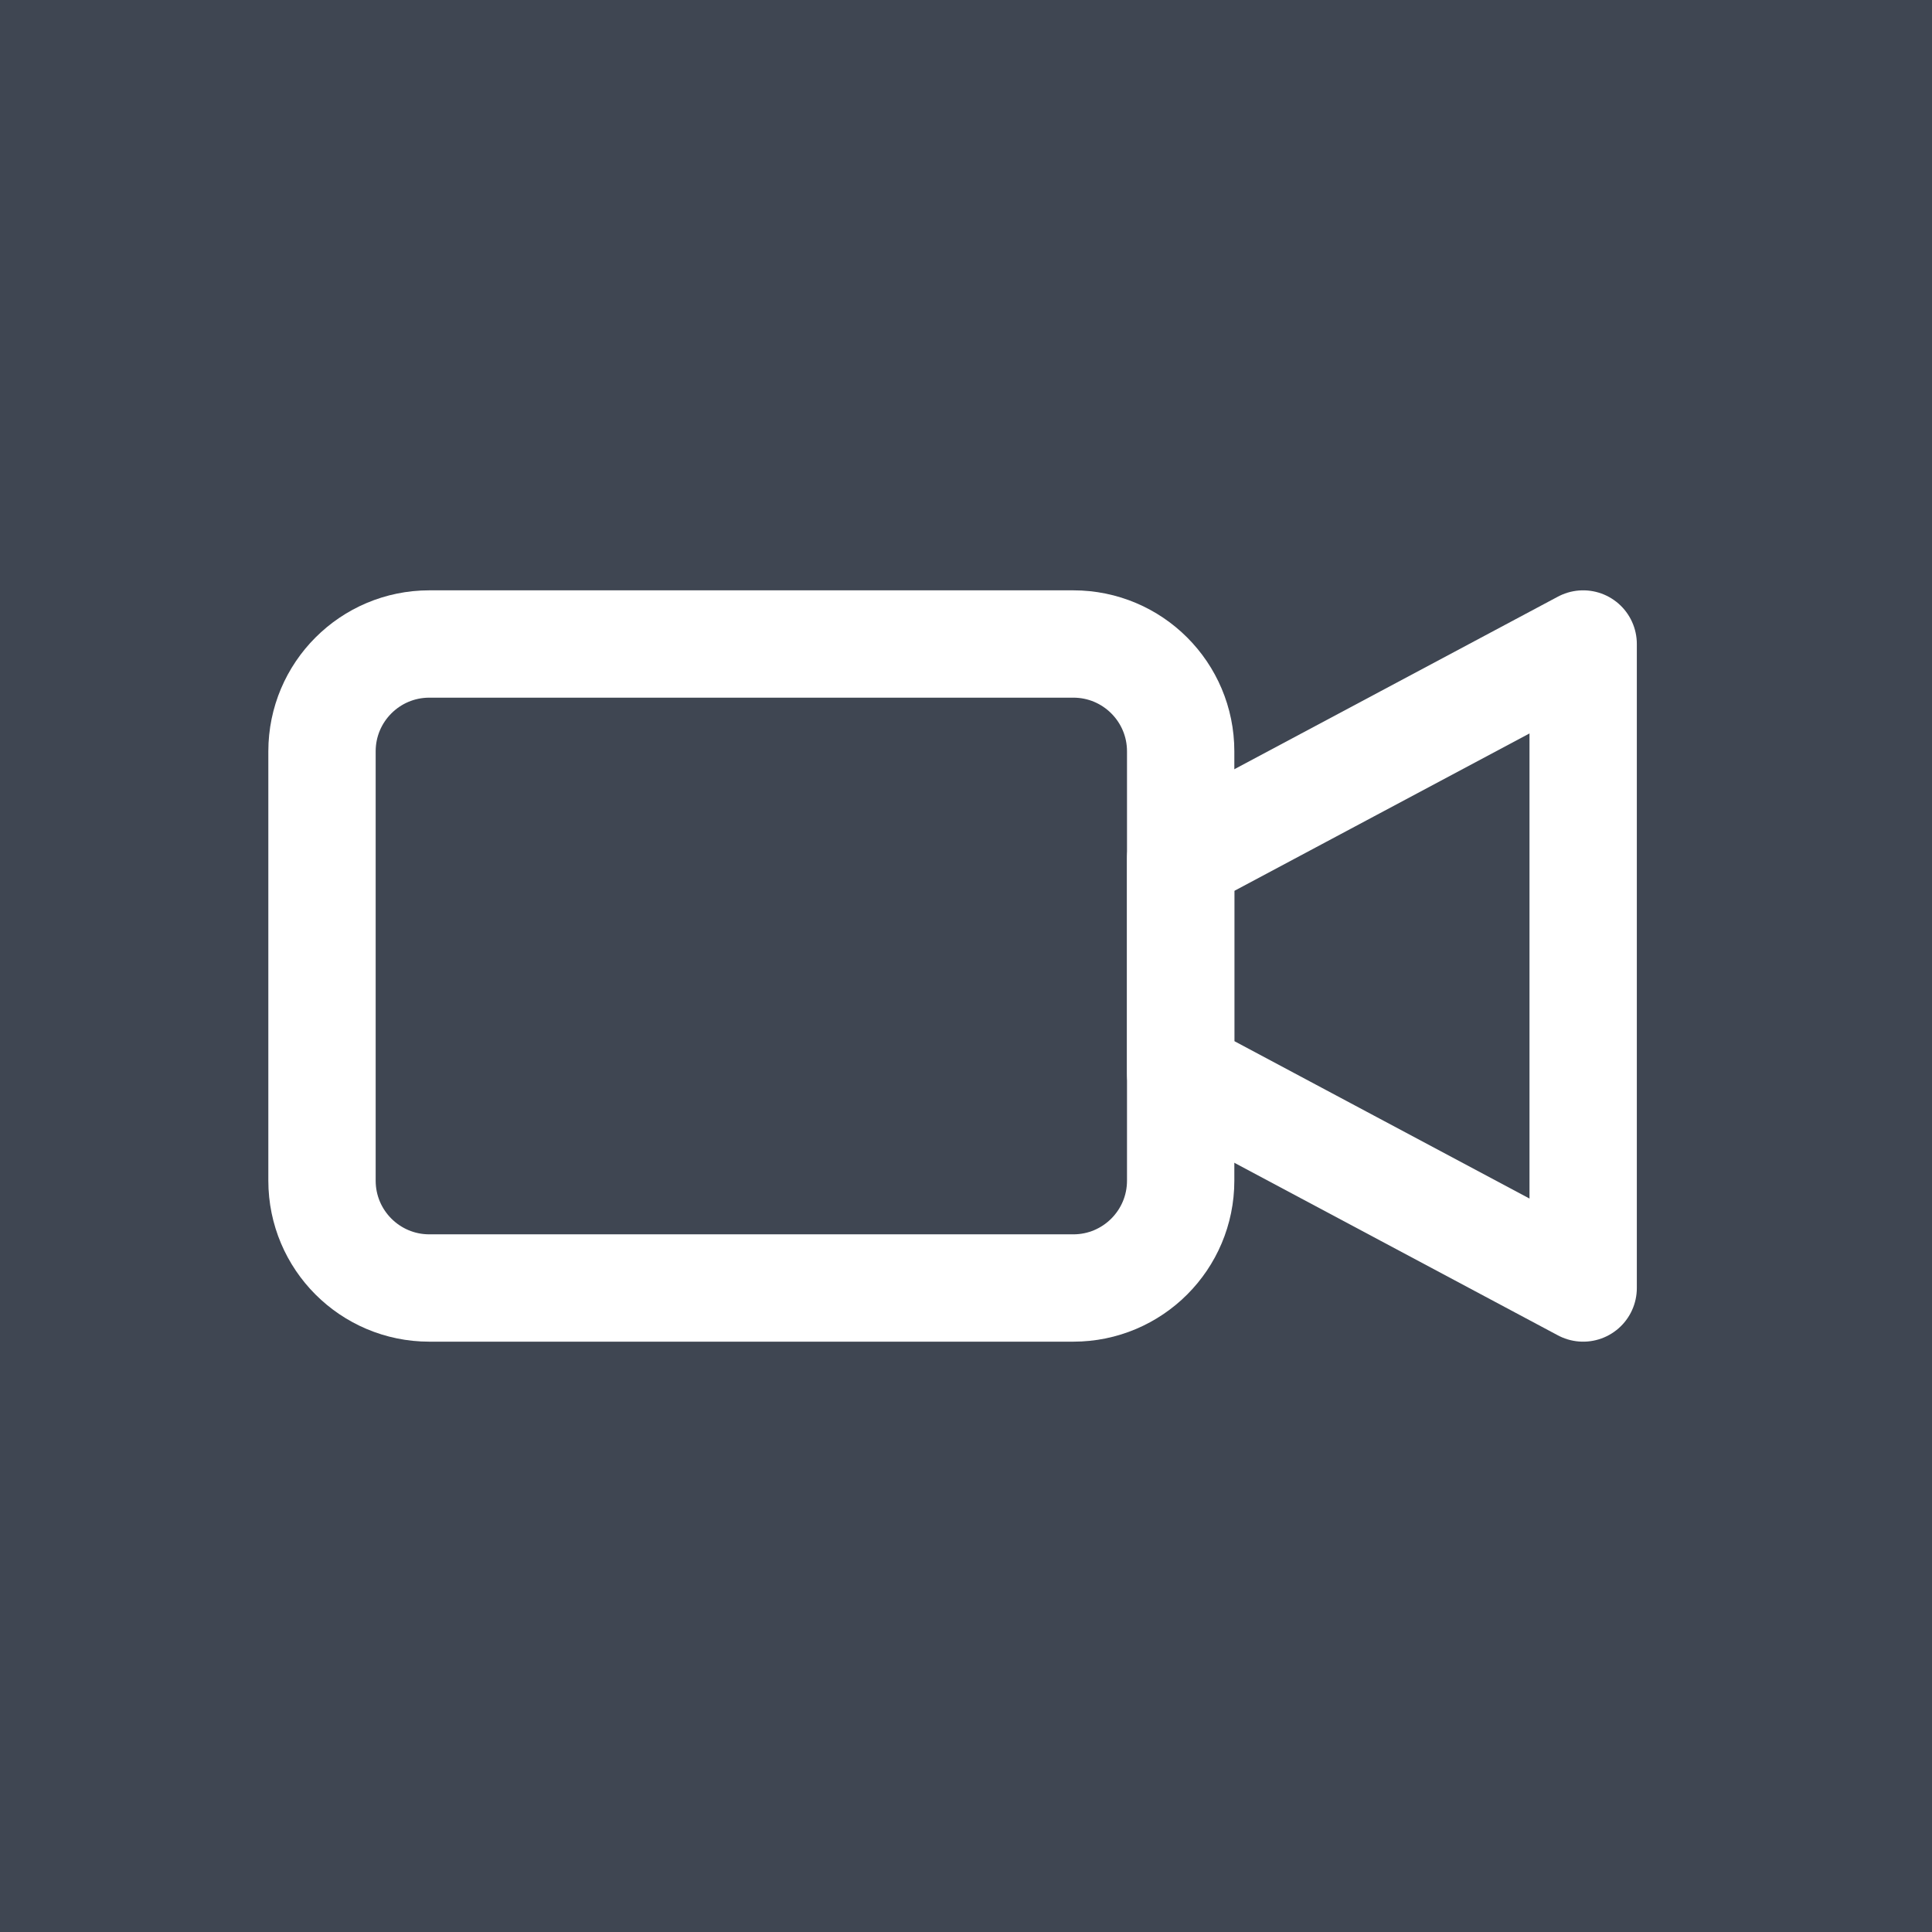
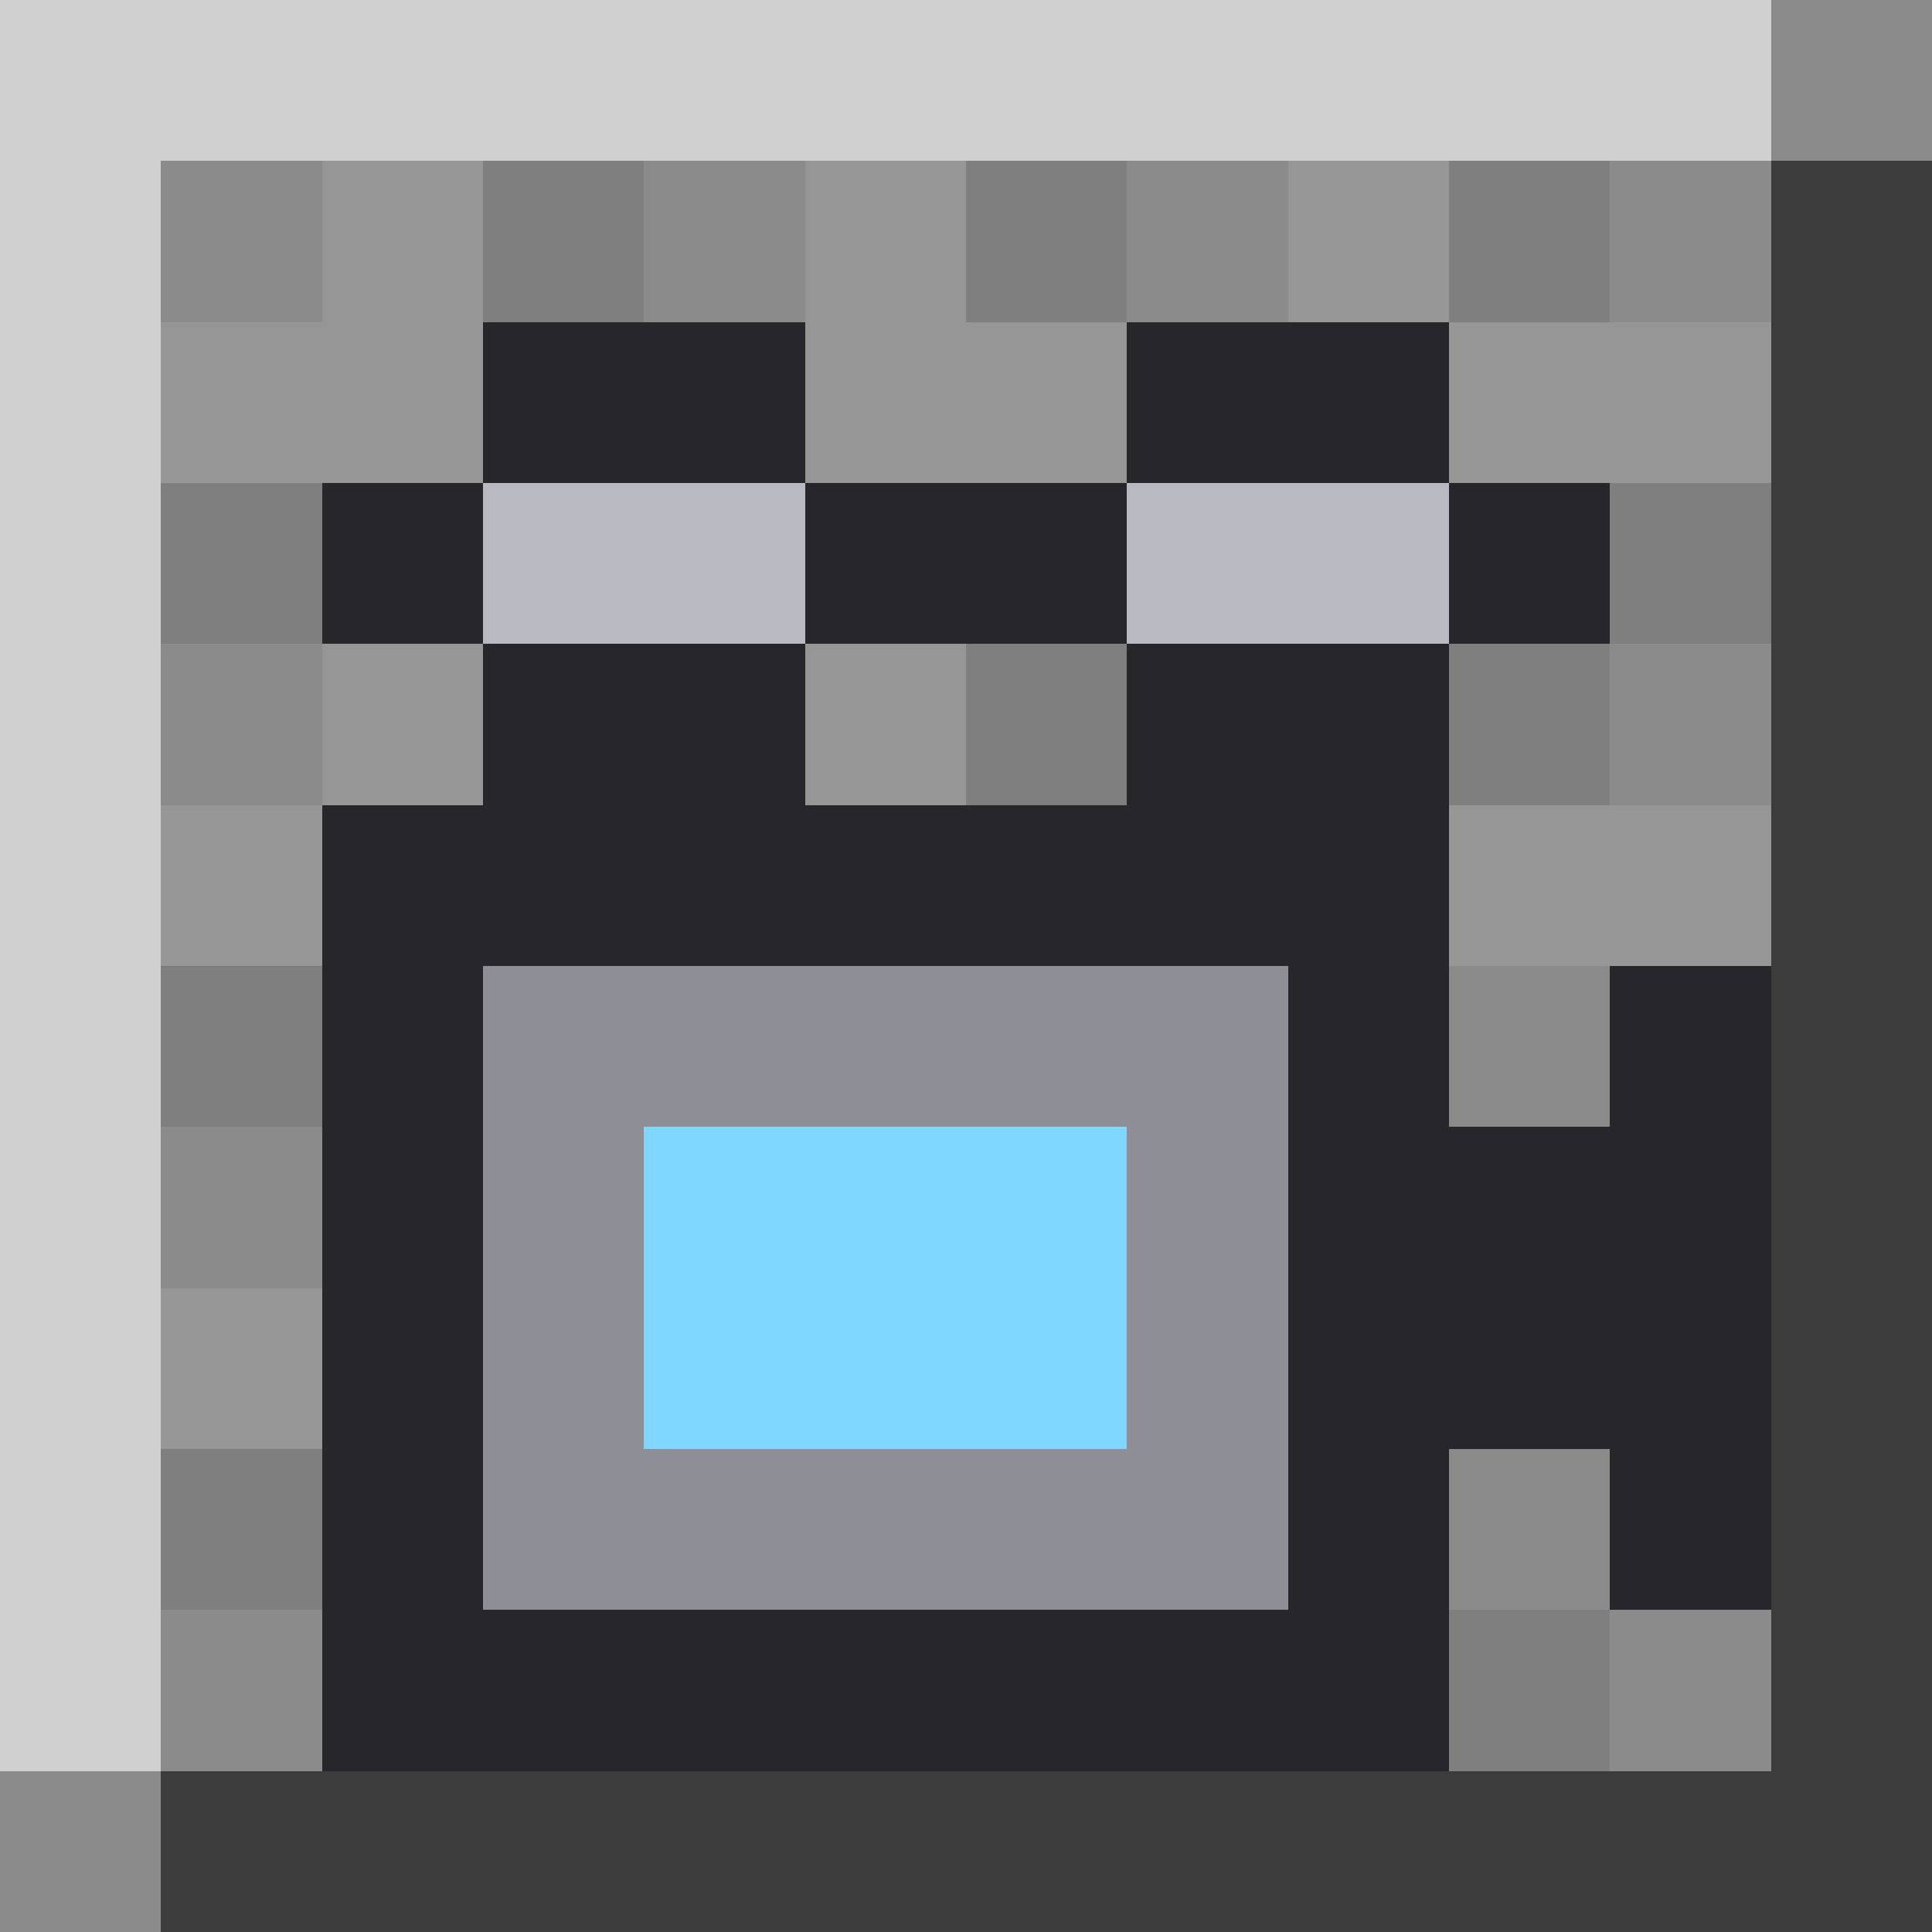
- <svg xmlns="http://www.w3.org/2000/svg" width="144" height="144" viewBox="0 0 144 144">
-   <rect width="144" height="144" fill="#3f4652" />
-   <rect fill="none" stroke="#fff" stroke-width="8" stroke-linecap="round" stroke-linejoin="round" x="24" y="48" width="64" height="48" rx="8" />
-   <path fill="none" stroke="#fff" stroke-width="8" stroke-linecap="round" stroke-linejoin="round" d="M88 64l30-16v48L88 80z" />
+ <svg xmlns="http://www.w3.org/2000/svg" width="144" height="144" viewBox="0 0 144 144" shape-rendering="crispEdges">
+   <rect x="0" y="0" width="132" height="12" fill="#d0d0d0" />
+   <rect x="132" y="0" width="12" height="12" fill="#8b8b8b" />
+   <rect x="0" y="12" width="12" height="12" fill="#d0d0d0" />
+   <rect x="12" y="12" width="12" height="12" fill="#8b8b8b" />
+   <rect x="24" y="12" width="12" height="12" fill="#969696" />
+   <rect x="36" y="12" width="12" height="12" fill="#7f7f7f" />
+   <rect x="48" y="12" width="12" height="12" fill="#8b8b8b" />
+   <rect x="60" y="12" width="12" height="12" fill="#969696" />
+   <rect x="72" y="12" width="12" height="12" fill="#7f7f7f" />
+   <rect x="84" y="12" width="12" height="12" fill="#8b8b8b" />
+   <rect x="96" y="12" width="12" height="12" fill="#969696" />
+   <rect x="108" y="12" width="12" height="12" fill="#7f7f7f" />
+   <rect x="120" y="12" width="12" height="12" fill="#8b8b8b" />
+   <rect x="132" y="12" width="12" height="12" fill="#3c3c3c" />
+   <rect x="0" y="24" width="12" height="12" fill="#d0d0d0" />
+   <rect x="12" y="24" width="24" height="12" fill="#969696" />
+   <rect x="36" y="24" width="24" height="12" fill="#26262b" />
+   <rect x="60" y="24" width="24" height="12" fill="#969696" />
+   <rect x="84" y="24" width="24" height="12" fill="#26262b" />
+   <rect x="108" y="24" width="24" height="12" fill="#969696" />
+   <rect x="132" y="24" width="12" height="12" fill="#3c3c3c" />
+   <rect x="0" y="36" width="12" height="12" fill="#d0d0d0" />
+   <rect x="12" y="36" width="12" height="12" fill="#7f7f7f" />
+   <rect x="24" y="36" width="12" height="12" fill="#26262b" />
+   <rect x="36" y="36" width="24" height="12" fill="#b9b9c2" />
+   <rect x="60" y="36" width="24" height="12" fill="#26262b" />
+   <rect x="84" y="36" width="24" height="12" fill="#b9b9c2" />
+   <rect x="108" y="36" width="12" height="12" fill="#26262b" />
+   <rect x="120" y="36" width="12" height="12" fill="#7f7f7f" />
+   <rect x="132" y="36" width="12" height="12" fill="#3c3c3c" />
+   <rect x="0" y="48" width="12" height="12" fill="#d0d0d0" />
+   <rect x="12" y="48" width="12" height="12" fill="#8b8b8b" />
+   <rect x="24" y="48" width="12" height="12" fill="#969696" />
+   <rect x="36" y="48" width="24" height="12" fill="#26262b" />
+   <rect x="60" y="48" width="12" height="12" fill="#969696" />
+   <rect x="72" y="48" width="12" height="12" fill="#7f7f7f" />
+   <rect x="84" y="48" width="24" height="12" fill="#26262b" />
+   <rect x="108" y="48" width="12" height="12" fill="#7f7f7f" />
+   <rect x="120" y="48" width="12" height="12" fill="#8b8b8b" />
+   <rect x="132" y="48" width="12" height="12" fill="#3c3c3c" />
+   <rect x="0" y="60" width="12" height="12" fill="#d0d0d0" />
+   <rect x="12" y="60" width="12" height="12" fill="#969696" />
+   <rect x="24" y="60" width="84" height="12" fill="#26262b" />
+   <rect x="108" y="60" width="24" height="12" fill="#969696" />
+   <rect x="132" y="60" width="12" height="12" fill="#3c3c3c" />
+   <rect x="0" y="72" width="12" height="12" fill="#d0d0d0" />
+   <rect x="12" y="72" width="12" height="12" fill="#7f7f7f" />
+   <rect x="24" y="72" width="12" height="12" fill="#26262b" />
+   <rect x="36" y="72" width="60" height="12" fill="#8e8e96" />
+   <rect x="96" y="72" width="12" height="12" fill="#26262b" />
+   <rect x="108" y="72" width="12" height="12" fill="#8b8b8b" />
+   <rect x="120" y="72" width="12" height="12" fill="#26262b" />
+   <rect x="132" y="72" width="12" height="12" fill="#3c3c3c" />
+   <rect x="0" y="84" width="12" height="12" fill="#d0d0d0" />
+   <rect x="12" y="84" width="12" height="12" fill="#8b8b8b" />
+   <rect x="24" y="84" width="12" height="12" fill="#26262b" />
+   <rect x="36" y="84" width="12" height="12" fill="#8e8e96" />
+   <rect x="48" y="84" width="36" height="12" fill="#7fd6ff" />
+   <rect x="84" y="84" width="12" height="12" fill="#8e8e96" />
+   <rect x="96" y="84" width="36" height="12" fill="#26262b" />
+   <rect x="132" y="84" width="12" height="12" fill="#3c3c3c" />
+   <rect x="0" y="96" width="12" height="12" fill="#d0d0d0" />
+   <rect x="12" y="96" width="12" height="12" fill="#969696" />
+   <rect x="24" y="96" width="12" height="12" fill="#26262b" />
+   <rect x="36" y="96" width="12" height="12" fill="#8e8e96" />
+   <rect x="48" y="96" width="36" height="12" fill="#7fd6ff" />
+   <rect x="84" y="96" width="12" height="12" fill="#8e8e96" />
+   <rect x="96" y="96" width="36" height="12" fill="#26262b" />
+   <rect x="132" y="96" width="12" height="12" fill="#3c3c3c" />
+   <rect x="0" y="108" width="12" height="12" fill="#d0d0d0" />
+   <rect x="12" y="108" width="12" height="12" fill="#7f7f7f" />
+   <rect x="24" y="108" width="12" height="12" fill="#26262b" />
+   <rect x="36" y="108" width="60" height="12" fill="#8e8e96" />
+   <rect x="96" y="108" width="12" height="12" fill="#26262b" />
+   <rect x="108" y="108" width="12" height="12" fill="#8b8b8b" />
+   <rect x="120" y="108" width="12" height="12" fill="#26262b" />
+   <rect x="132" y="108" width="12" height="12" fill="#3c3c3c" />
+   <rect x="0" y="120" width="12" height="12" fill="#d0d0d0" />
+   <rect x="12" y="120" width="12" height="12" fill="#8b8b8b" />
+   <rect x="24" y="120" width="84" height="12" fill="#26262b" />
+   <rect x="108" y="120" width="12" height="12" fill="#7f7f7f" />
+   <rect x="120" y="120" width="12" height="12" fill="#8b8b8b" />
+   <rect x="132" y="120" width="12" height="12" fill="#3c3c3c" />
+   <rect x="0" y="132" width="12" height="12" fill="#8b8b8b" />
+   <rect x="12" y="132" width="132" height="12" fill="#3c3c3c" />
</svg>
